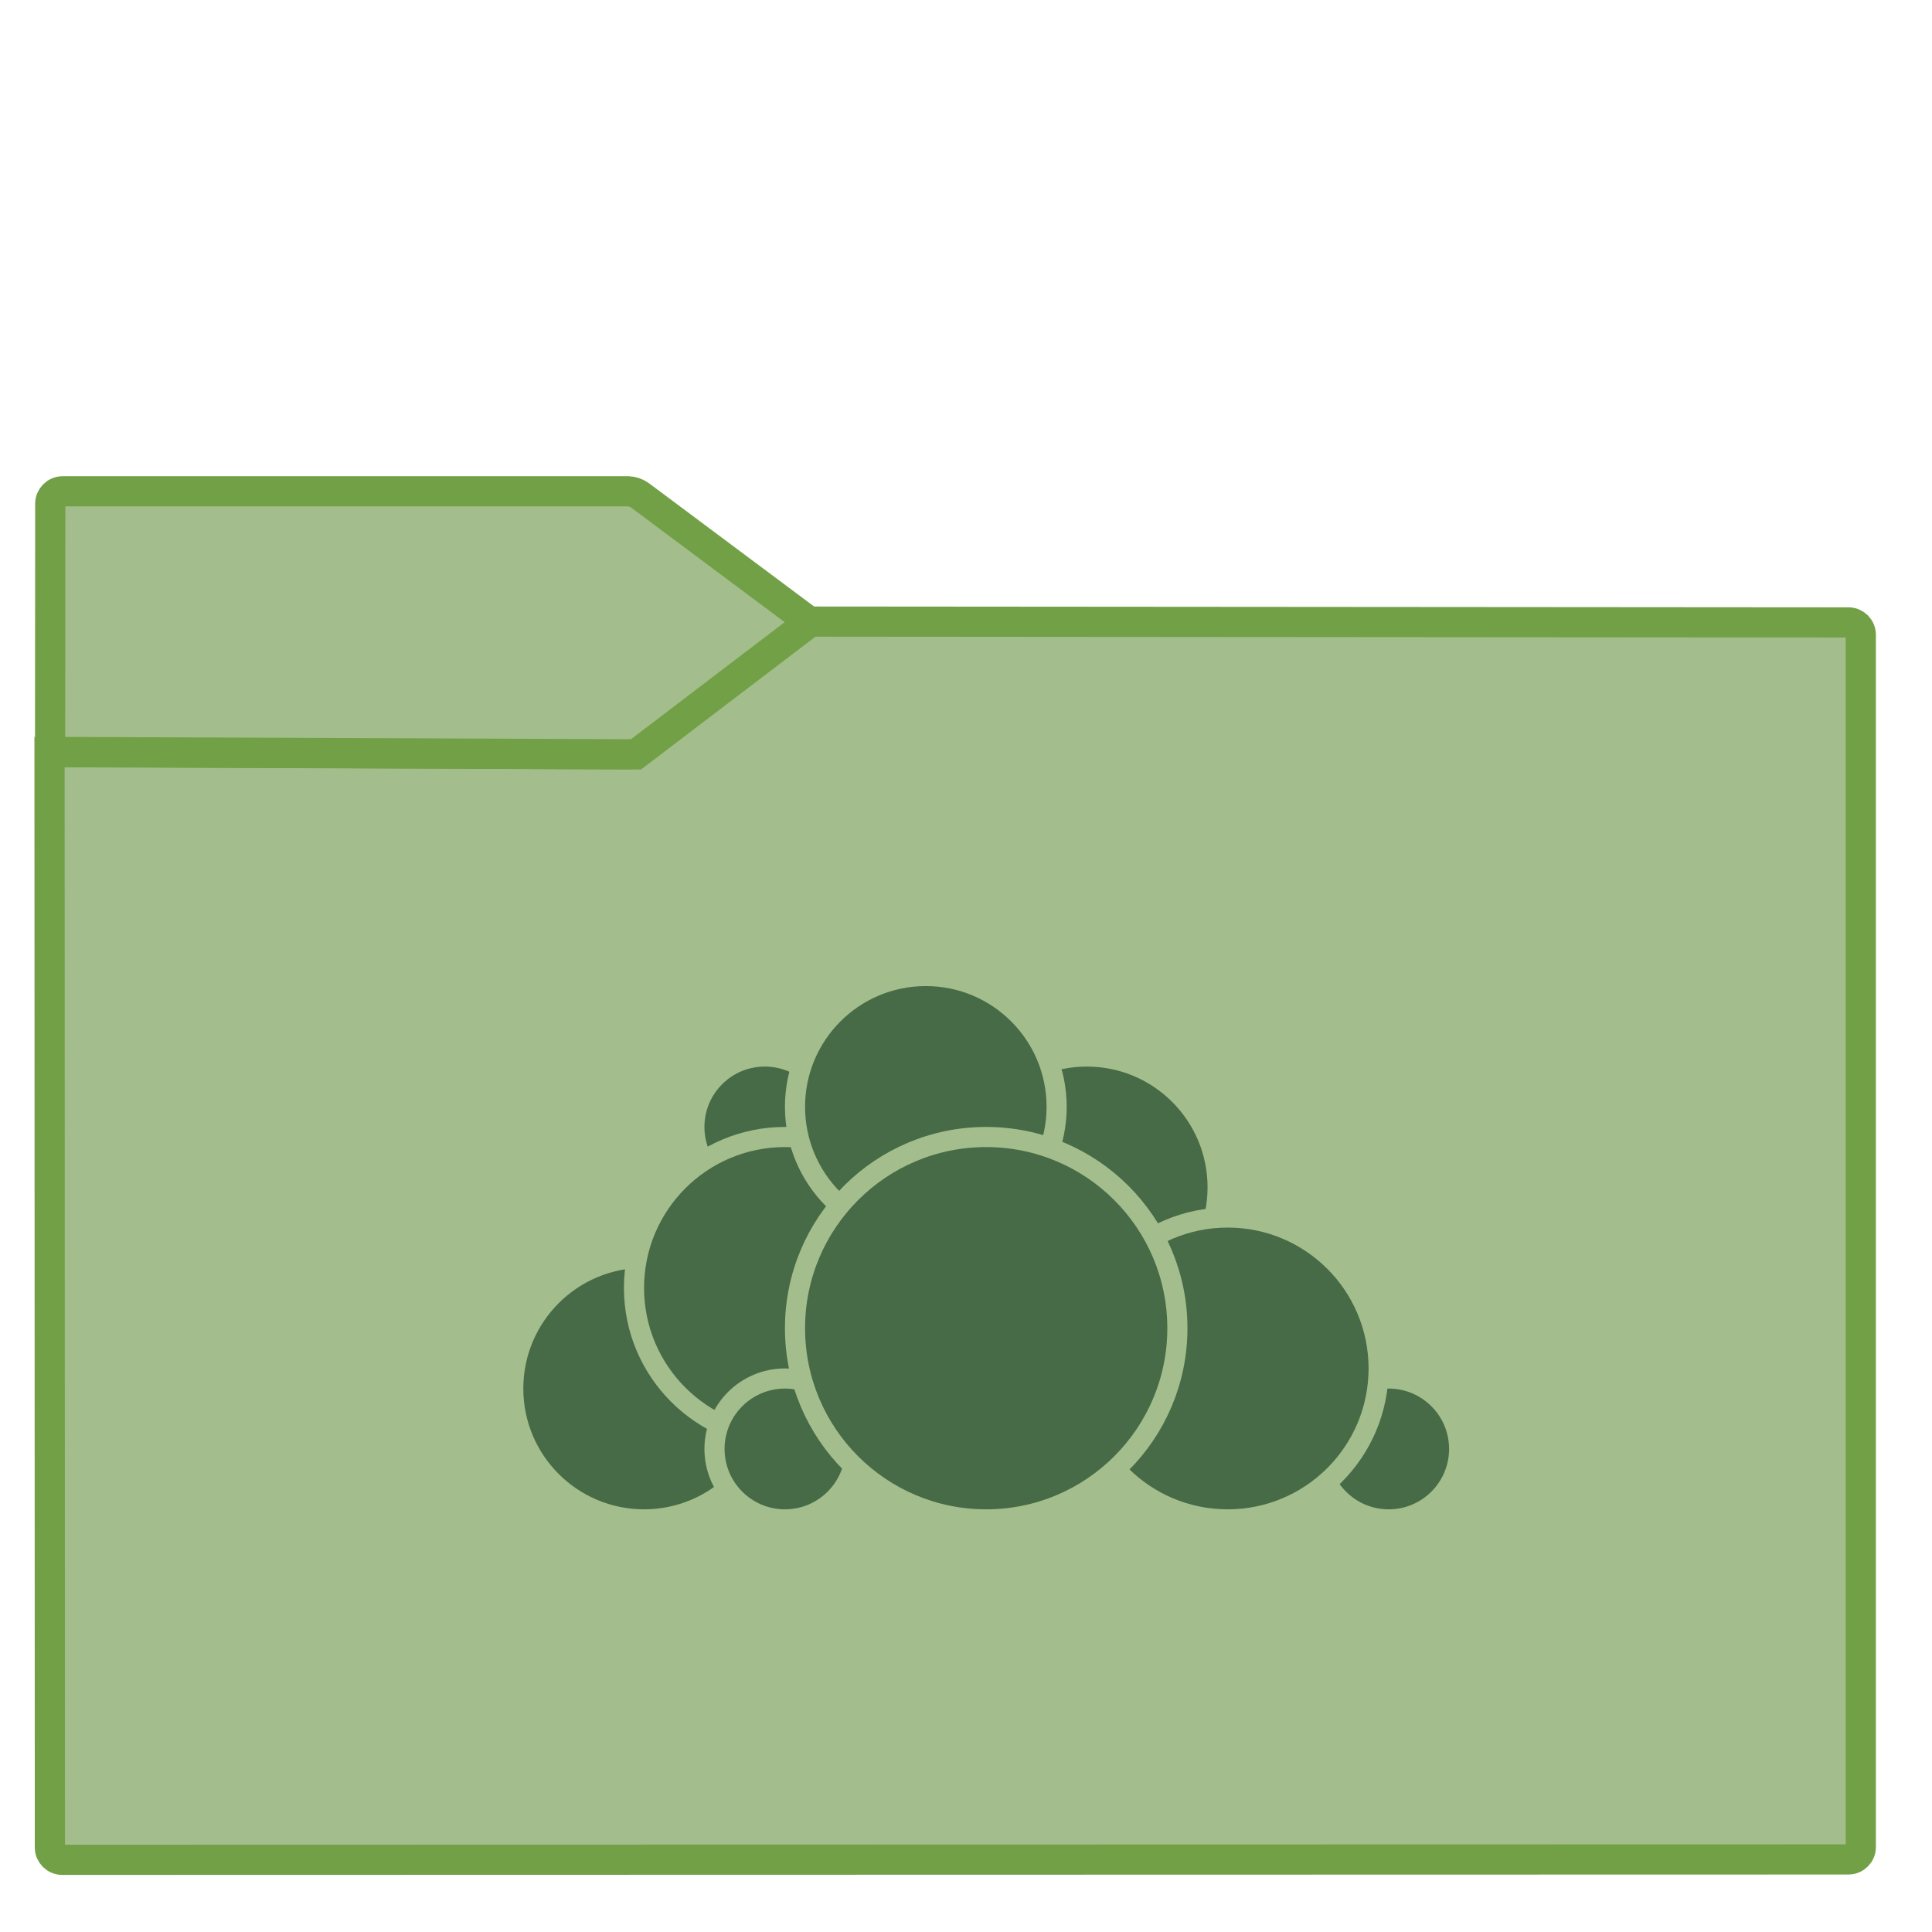
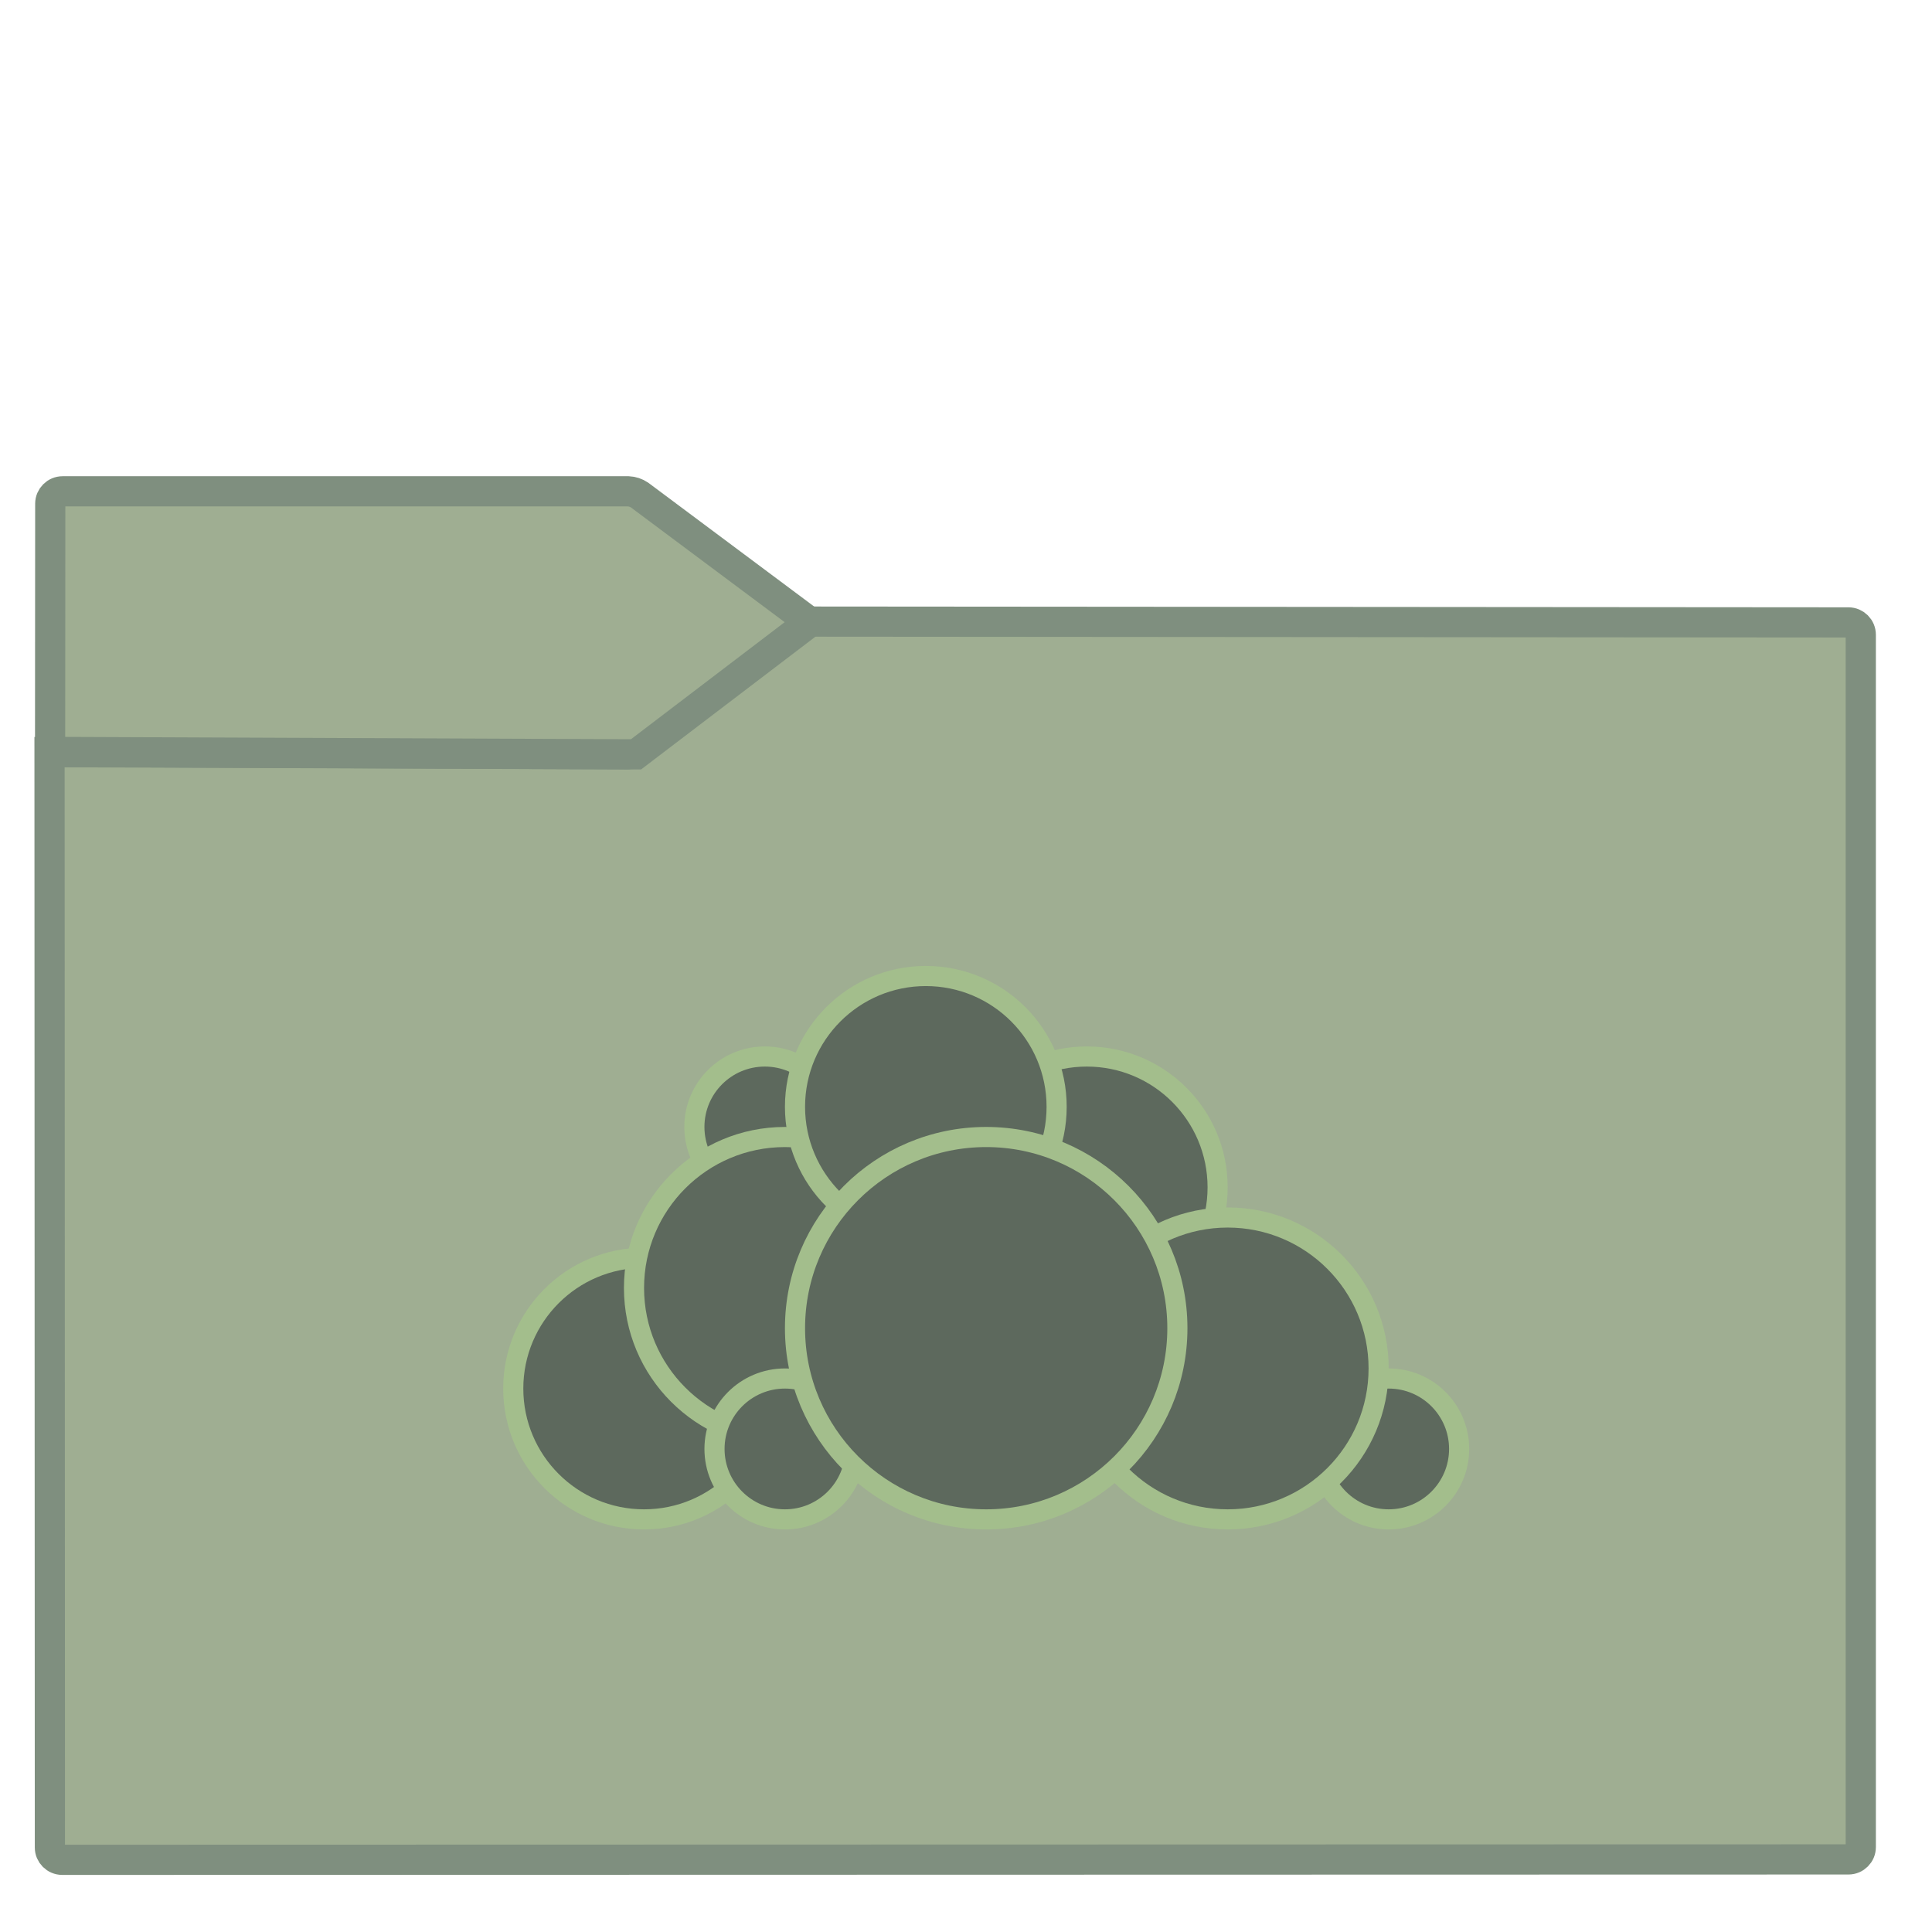
<svg xmlns="http://www.w3.org/2000/svg" style="isolation:isolate" width="64" height="64">
  <defs>
    <clipPath clipPathUnits="userSpaceOnUse" id="a">
      <path fill="none" d="M0 0h48v48H0z" />
    </clipPath>
  </defs>
  <g clip-path="url(#a)" transform="matrix(1.33334 0 0 1.33334 .002 -.002)">
    <linearGradient id="b" x1="-.046" y1=".16" x2=".852" y2=".71" gradientTransform="matrix(45 0 0 30.763 1.229 15.445)" gradientUnits="userSpaceOnUse">
-       <stop offset="3.043%" stop-color="#a3be8c" />
-       <stop offset="98.261%" stop-color="#a3be8c" />
+       <stop offset="3.043%" stop-color="#9fae92" />
+       <stop offset="98.261%" stop-color="#9fae92" />
    </linearGradient>
-     <path d="M1.545 46.208l44.378-.01a.306.306 0 0 0 .306-.306v-30.12a.307.307 0 0 0-.306-.307l-25.816-.02-4.221 3.206a.535.535 0 0 1-.276.092l-14.381-.055.009 27.214c0 .169.138.306.307.306z" stroke-miterlimit="3" vector-effect="non-scaling-stroke" fill="url(#b)" stroke="#72a046" stroke-linecap="square" />
+     <path d="M1.545 46.208l44.378-.01a.306.306 0 0 0 .306-.306v-30.12a.307.307 0 0 0-.306-.307l-25.816-.02-4.221 3.206a.535.535 0 0 1-.276.092l-14.381-.055.009 27.214c0 .169.138.306.307.306z" stroke-miterlimit="3" vector-effect="non-scaling-stroke" fill="url(#b)" stroke="#7f8f7f" stroke-linecap="square" />
    <linearGradient id="c" x1="0" y1=".5" x2="1" y2=".5" gradientTransform="matrix(18.873 0 0 6.535 1.243 12.208)" gradientUnits="userSpaceOnUse">
-       <stop offset="3.043%" stop-color="#a3be8c" />
-       <stop offset="98.261%" stop-color="#a3be8c" />
+       <stop offset="3.043%" stop-color="#9fae92" />
+       <stop offset="98.261%" stop-color="#9fae92" />
    </linearGradient>
-     <path d="M20.116 15.456L15.887 12.3a.538.538 0 0 0-.277-.092H1.554a.308.308 0 0 0-.307.307l-.004 6.168 14.557.06z" stroke-miterlimit="3" vector-effect="non-scaling-stroke" fill="url(#c)" stroke="#72a046" stroke-linecap="square" />
-     <g transform="translate(.5 2)" fill="#466b46" stroke="#a3be8c" stroke-width=".5" stroke-linecap="round" stroke-linejoin="round">
+     <path d="M20.116 15.456L15.887 12.3a.538.538 0 0 0-.277-.092H1.554a.308.308 0 0 0-.307.307l-.004 6.168 14.557.06z" stroke-miterlimit="3" vector-effect="non-scaling-stroke" fill="url(#c)" stroke="#7f8f7f" stroke-linecap="square" />
+     <g transform="translate(.5 2)" fill="#5d695d" stroke="#a3be8c" stroke-width=".5" stroke-linecap="round" stroke-linejoin="round">
      <circle cx="26.5" cy="27.5" r="3.25" />
      <circle cx="34" cy="34" r="1.75" />
      <circle cx="30" cy="32" r="3.75" />
      <circle cx="15.5" cy="32.5" r="3.25" />
      <circle cx="18.5" cy="26" r="1.75" />
      <circle cx="19" cy="30" r="3.75" />
      <circle cx="19" cy="34" r="1.75" />
      <circle cx="22.5" cy="25.5" r="3.25" />
      <circle cx="24" cy="31" r="4.75" />
    </g>
  </g>
</svg>
